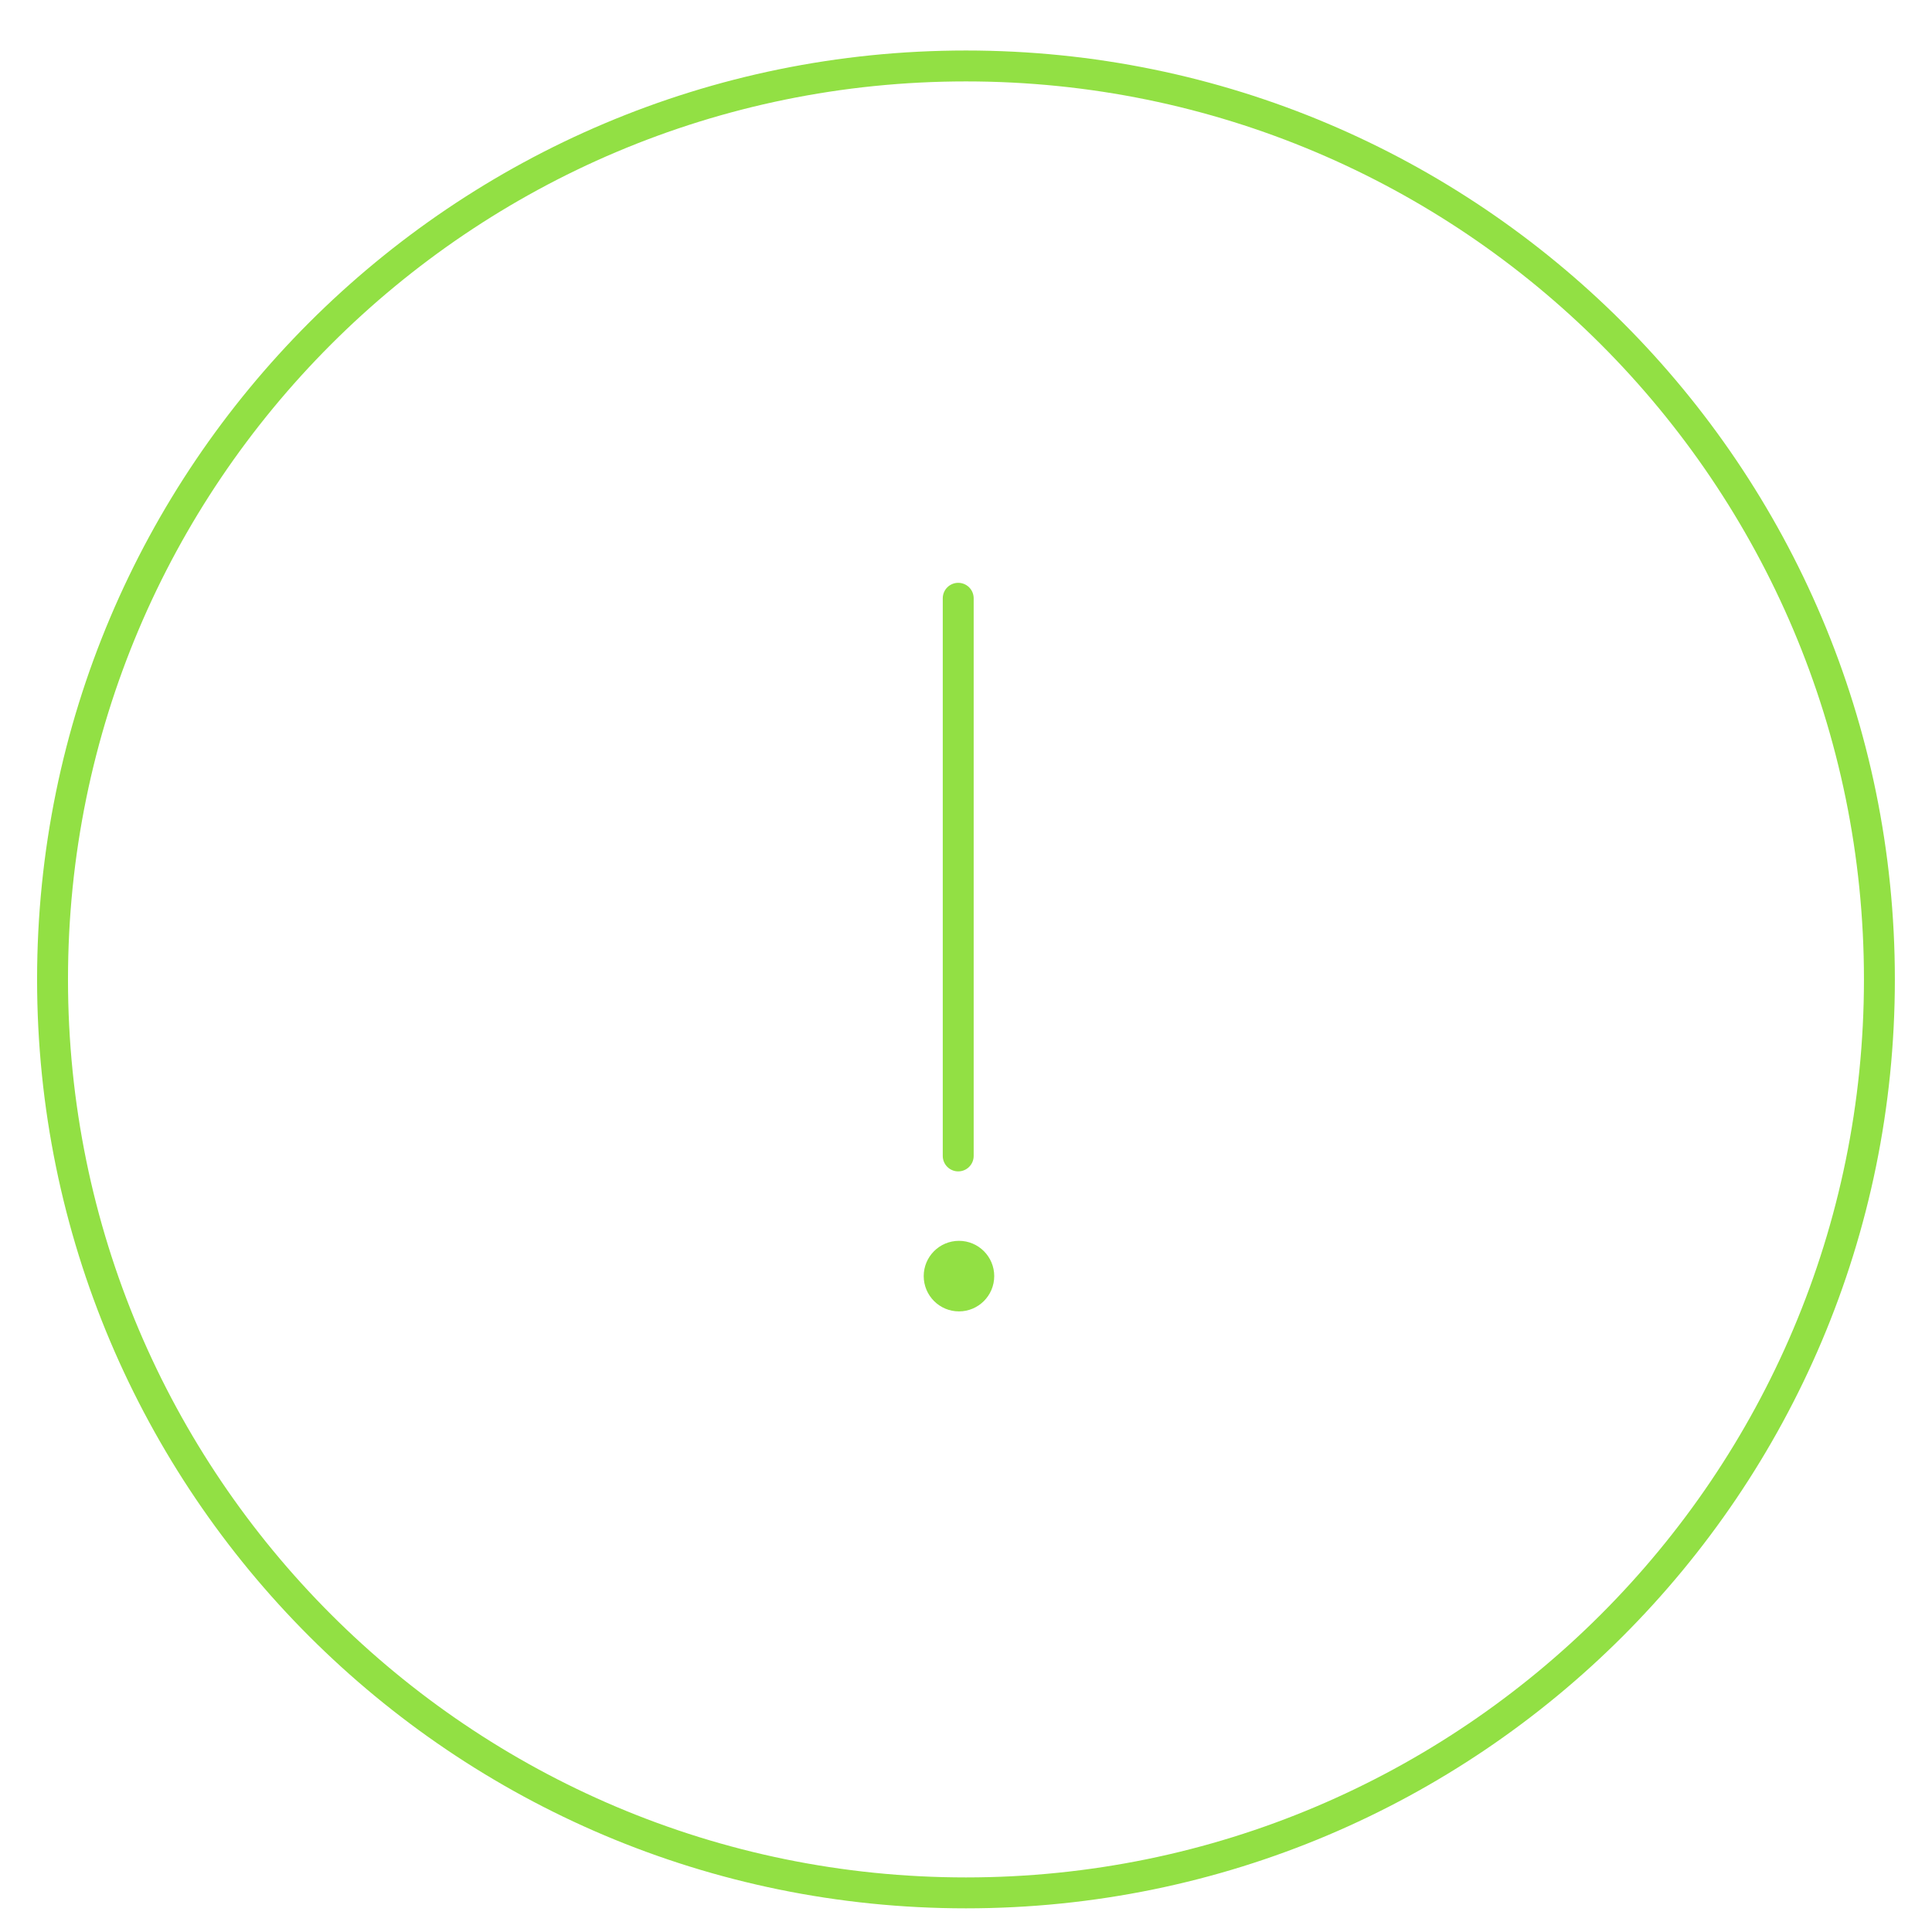
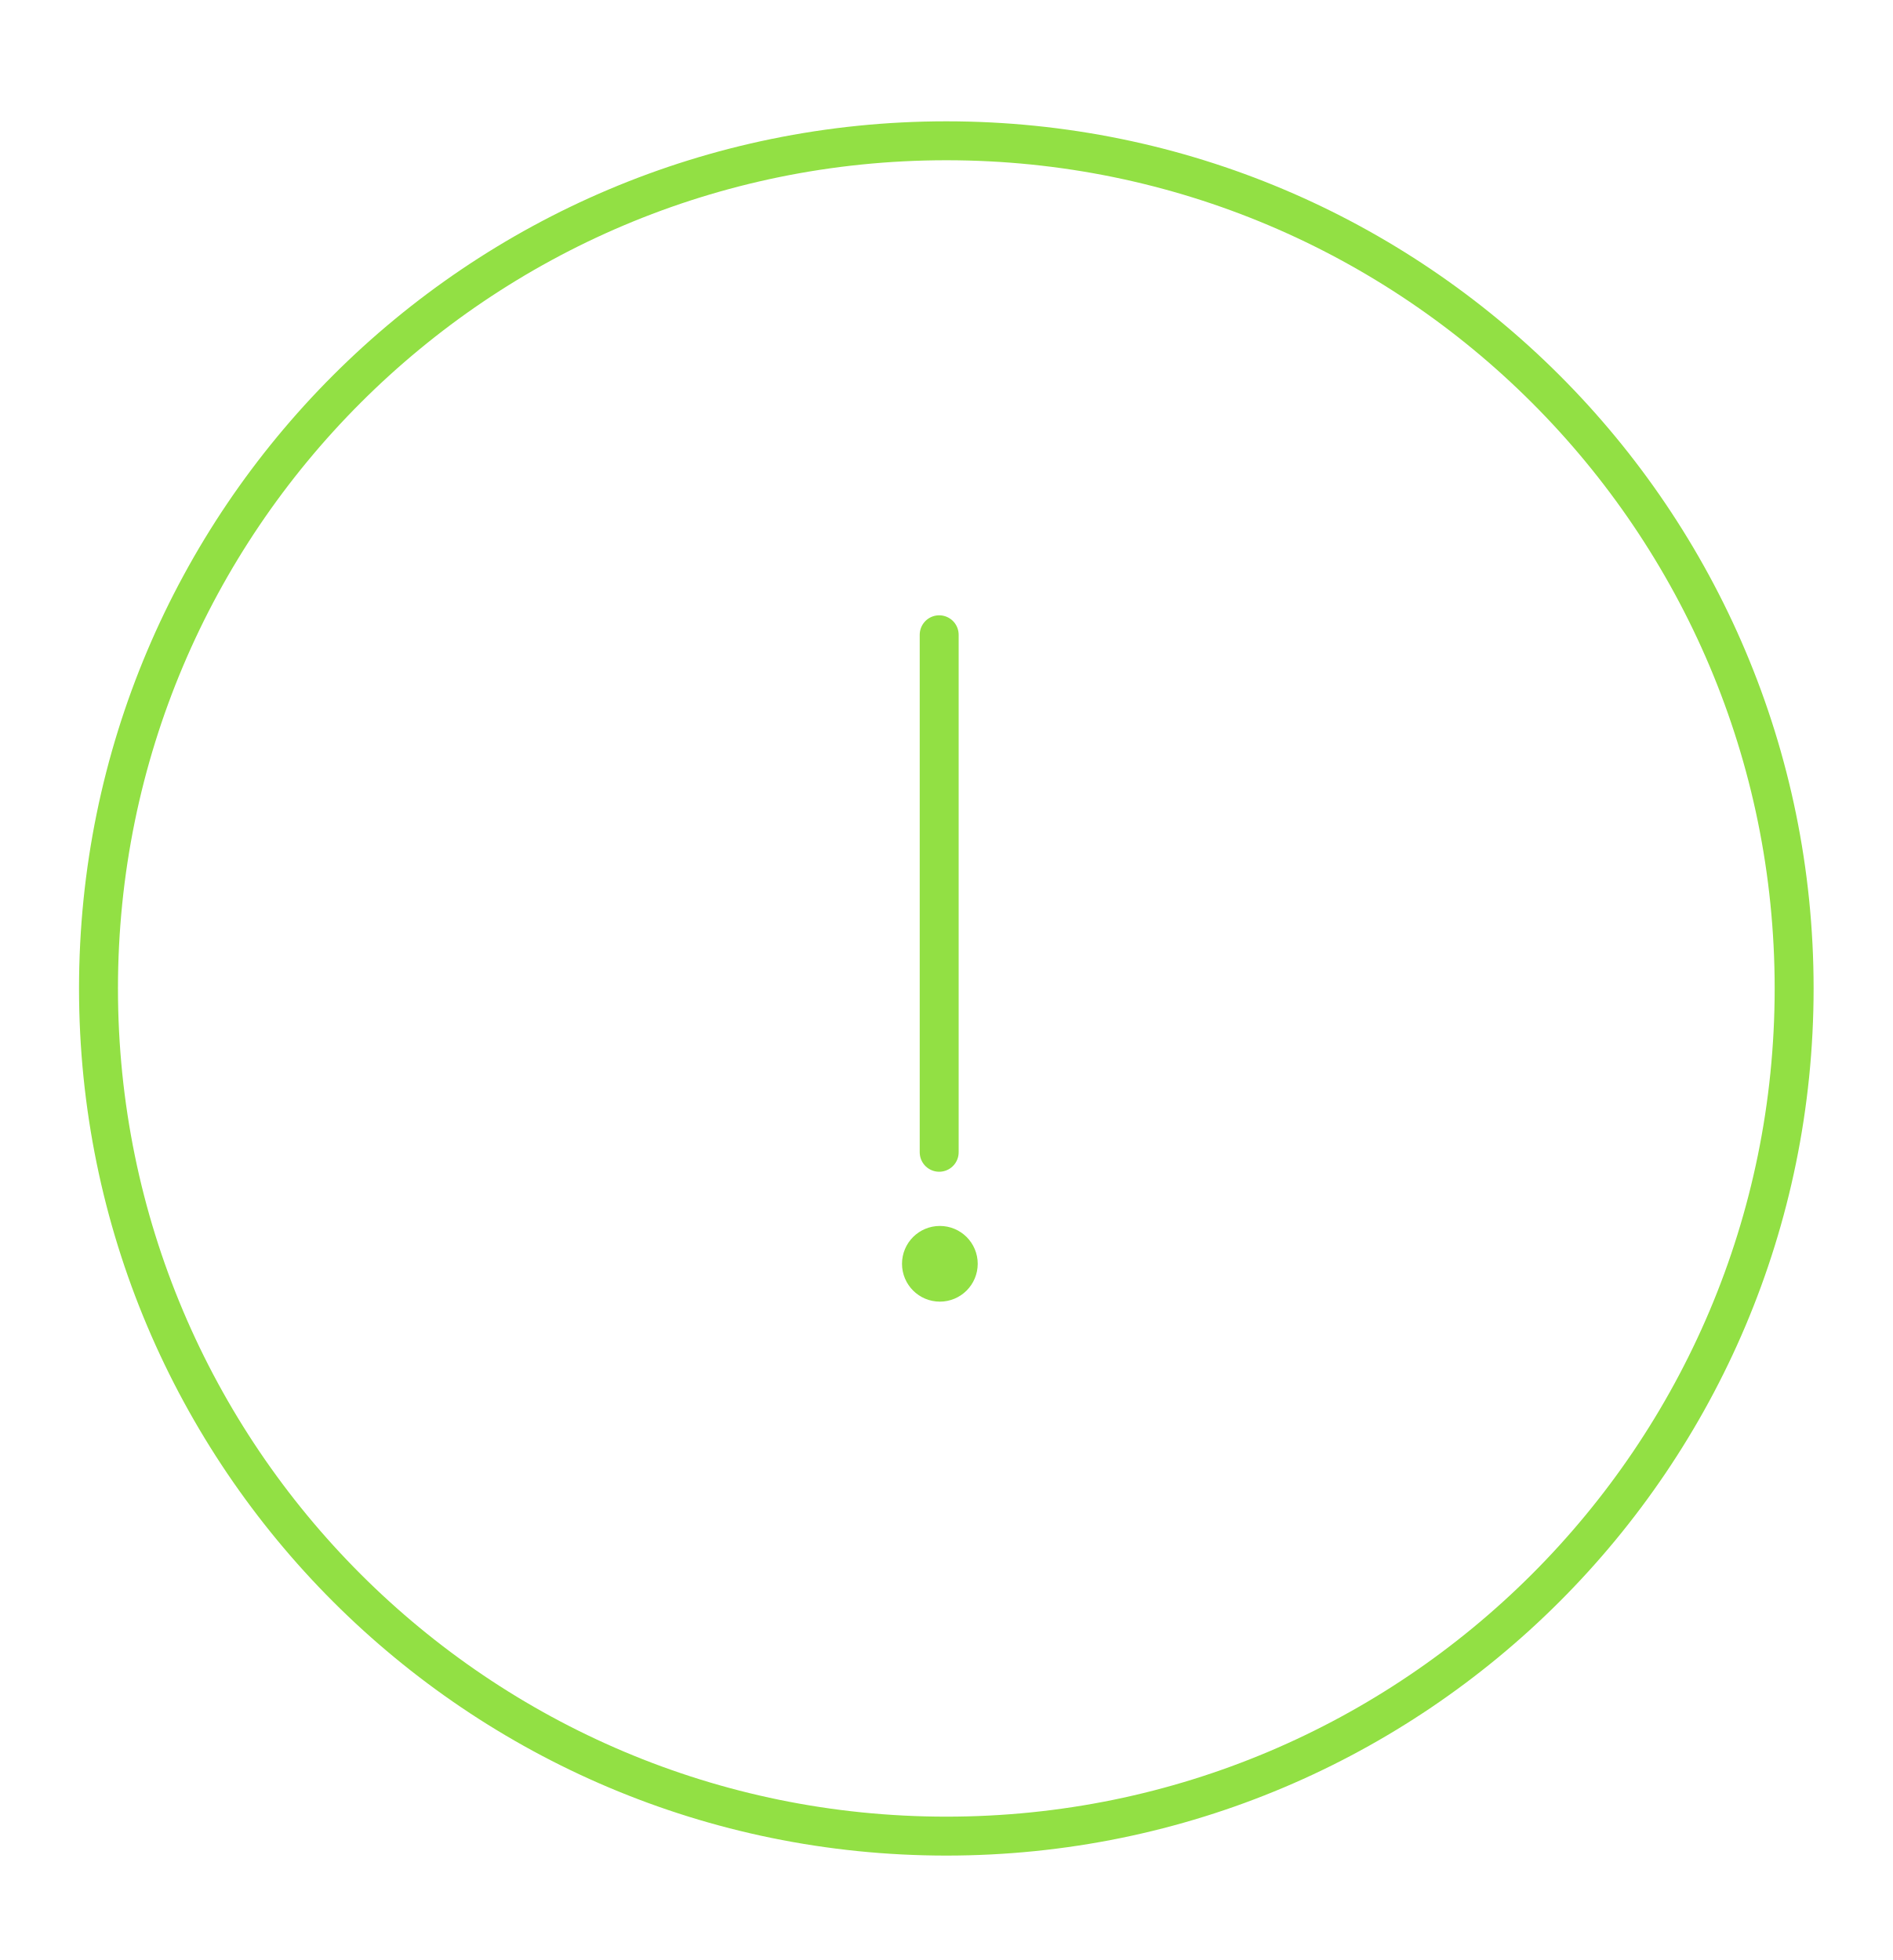
- <svg xmlns="http://www.w3.org/2000/svg" width="36" height="36" viewBox="0 0 36 36" fill="none">
-   <path d="M17.869 24.148C18.073 24.148 18.238 23.982 18.238 23.778C18.238 23.575 18.073 23.409 17.869 23.409C17.665 23.409 17.5 23.575 17.5 23.778C17.5 23.982 17.665 24.148 17.869 24.148Z" fill="#92E044" stroke="#92E044" stroke-width="0.576" />
-   <path d="M17.855 21.539V11.148" stroke="#92E044" stroke-width="0.576" stroke-linecap="round" stroke-linejoin="round" />
-   <path d="M17.999 35.271C27.4 35.271 35.02 27.65 35.02 18.25C35.02 8.85 27.4 1.229 17.999 1.229C8.599 1.229 0.979 8.85 0.979 18.25C0.979 27.65 8.599 35.271 17.999 35.271Z" stroke="#92E044" stroke-width="0.576" stroke-linecap="round" stroke-linejoin="round" />
+ <svg xmlns="http://www.w3.org/2000/svg" width="28" height="29" viewBox="0 0 28 29" fill="none">
+   <path d="M13.903 18.971C14.053 18.971 14.175 18.849 14.175 18.699C14.175 18.548 14.053 18.427 13.903 18.427C13.753 18.427 13.631 18.548 13.631 18.699C13.631 18.849 13.753 18.971 13.903 18.971Z" fill="#92E044" stroke="#92E044" stroke-width="0.576" />
+   <path d="M13.893 17.049V9.392" stroke="#92E044" stroke-width="0.576" stroke-linecap="round" stroke-linejoin="round" />
+   <path d="M13.999 27.167C20.925 27.167 26.54 21.552 26.54 14.625C26.54 7.699 20.925 2.083 13.999 2.083C7.072 2.083 1.457 7.699 1.457 14.625C1.457 21.552 7.072 27.167 13.999 27.167Z" stroke="#92E044" stroke-width="0.576" stroke-linecap="round" stroke-linejoin="round" />
</svg>
